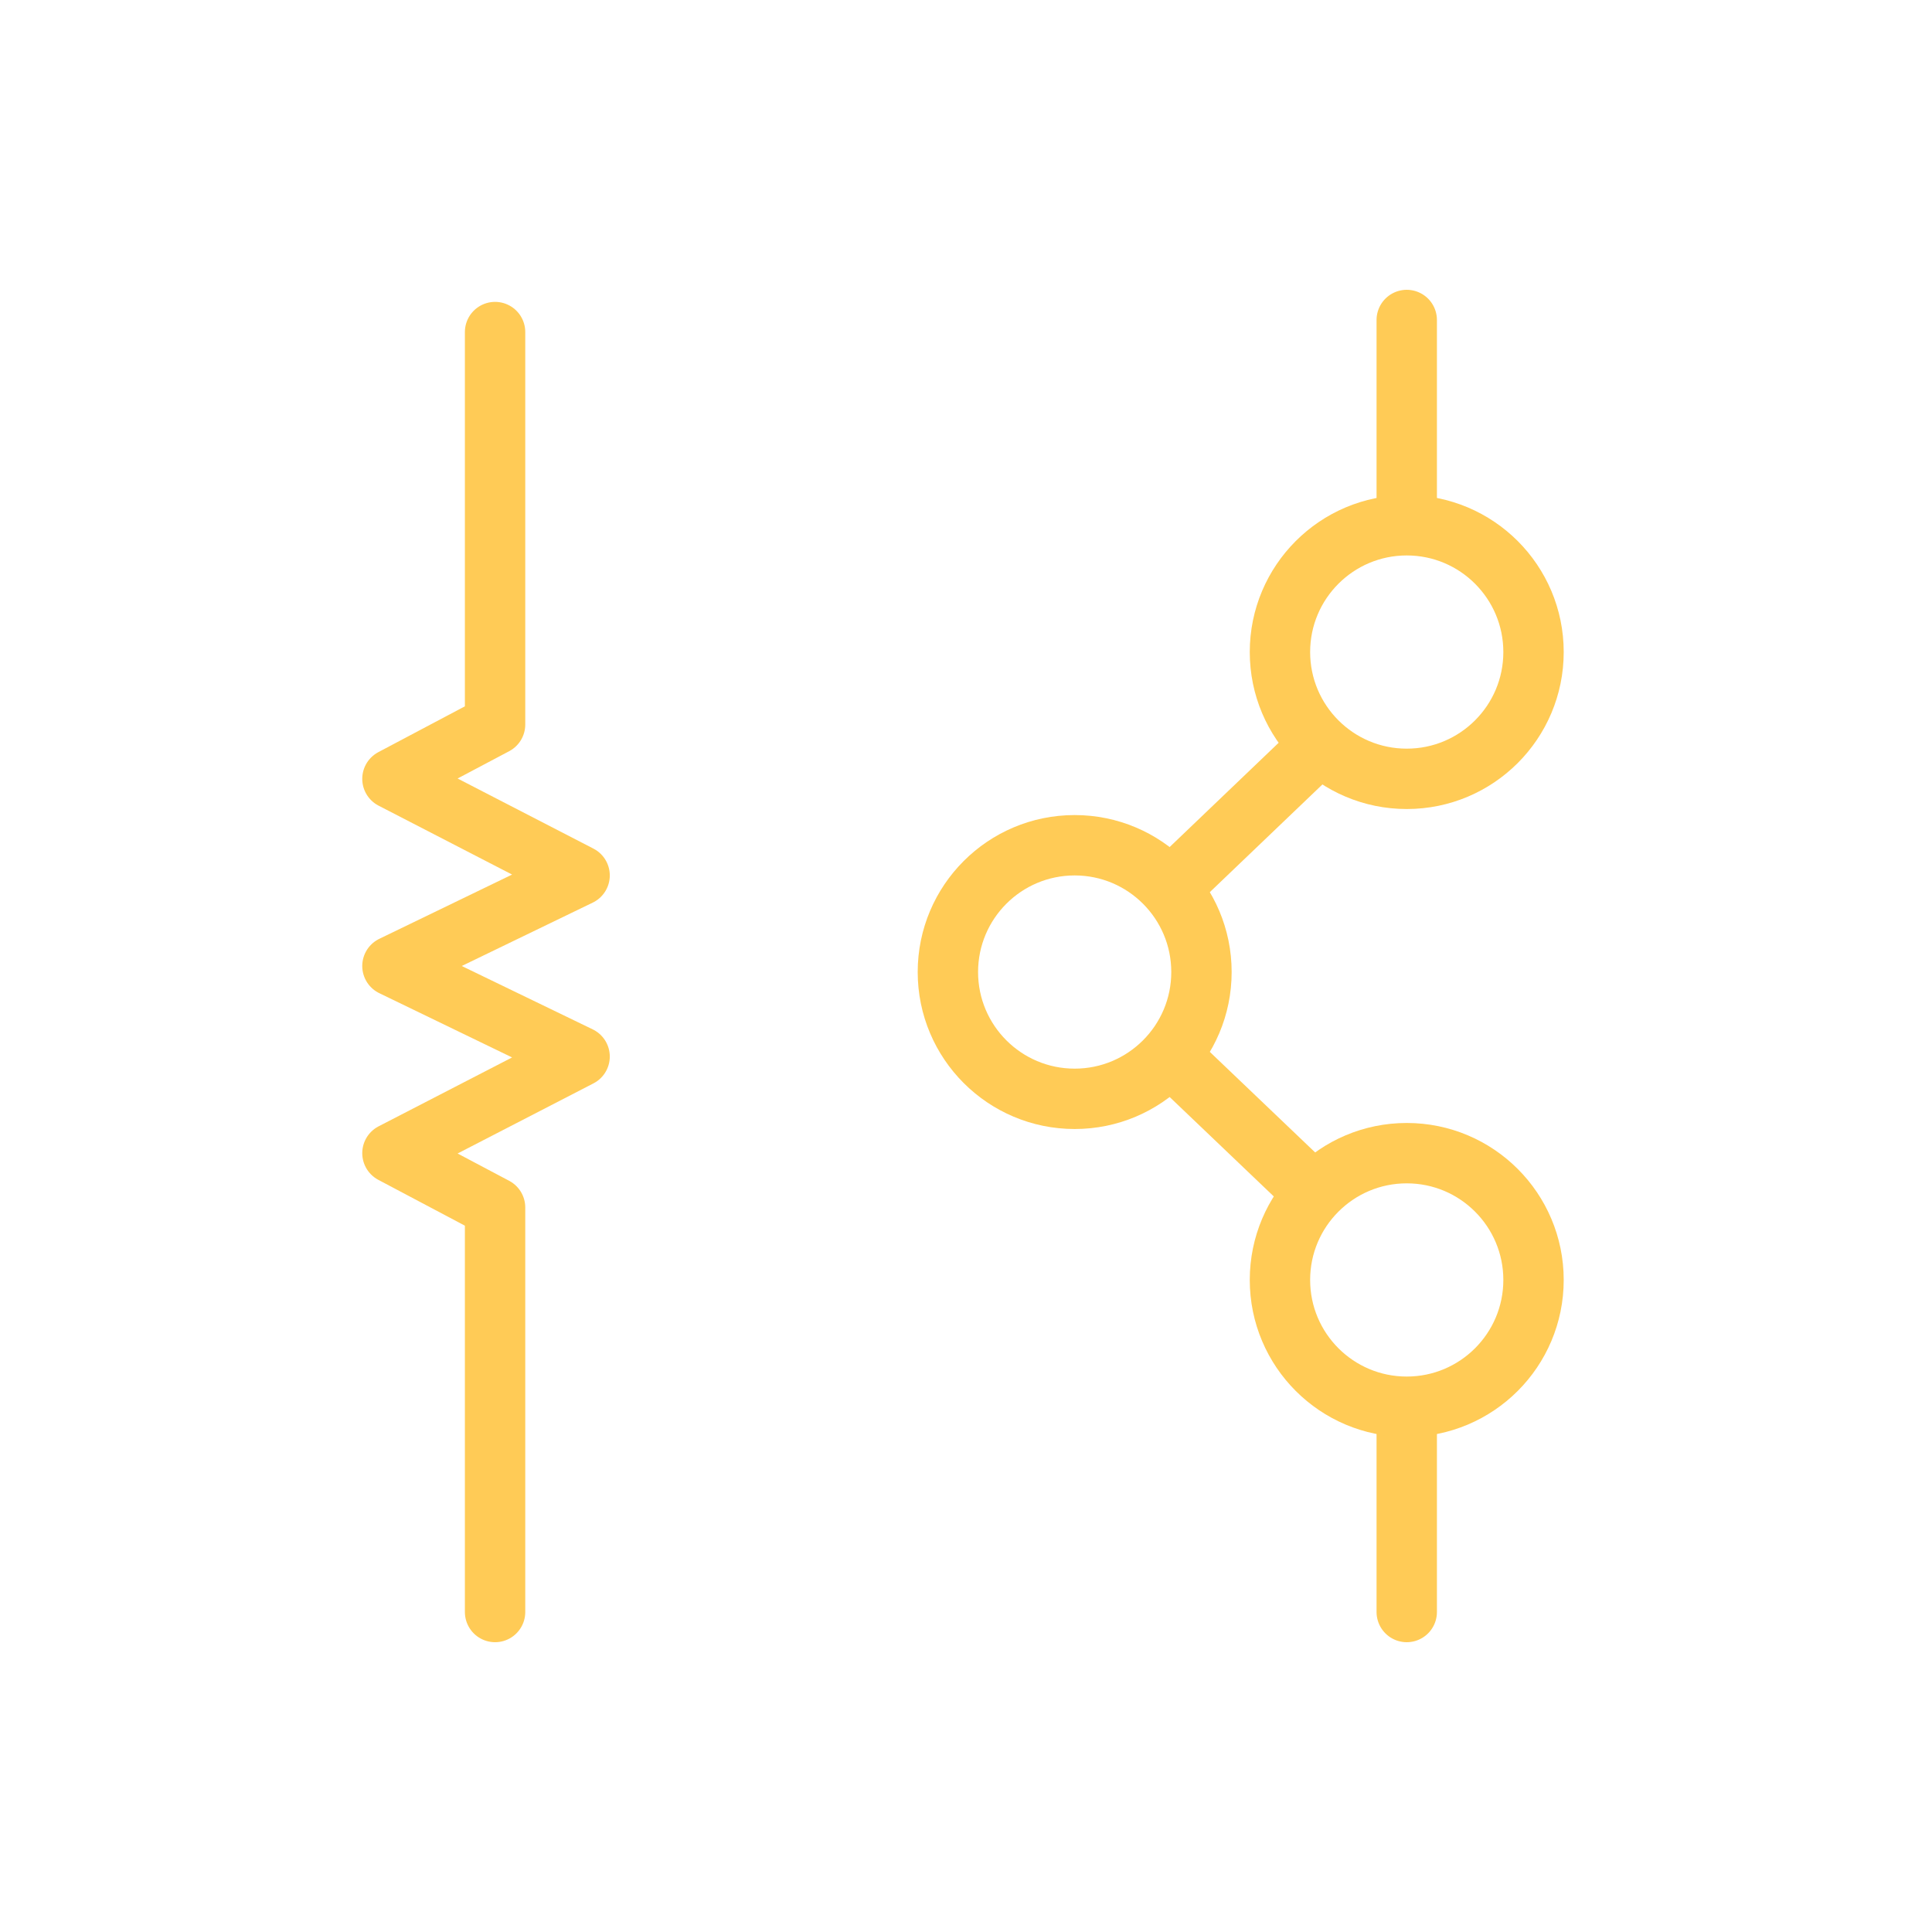
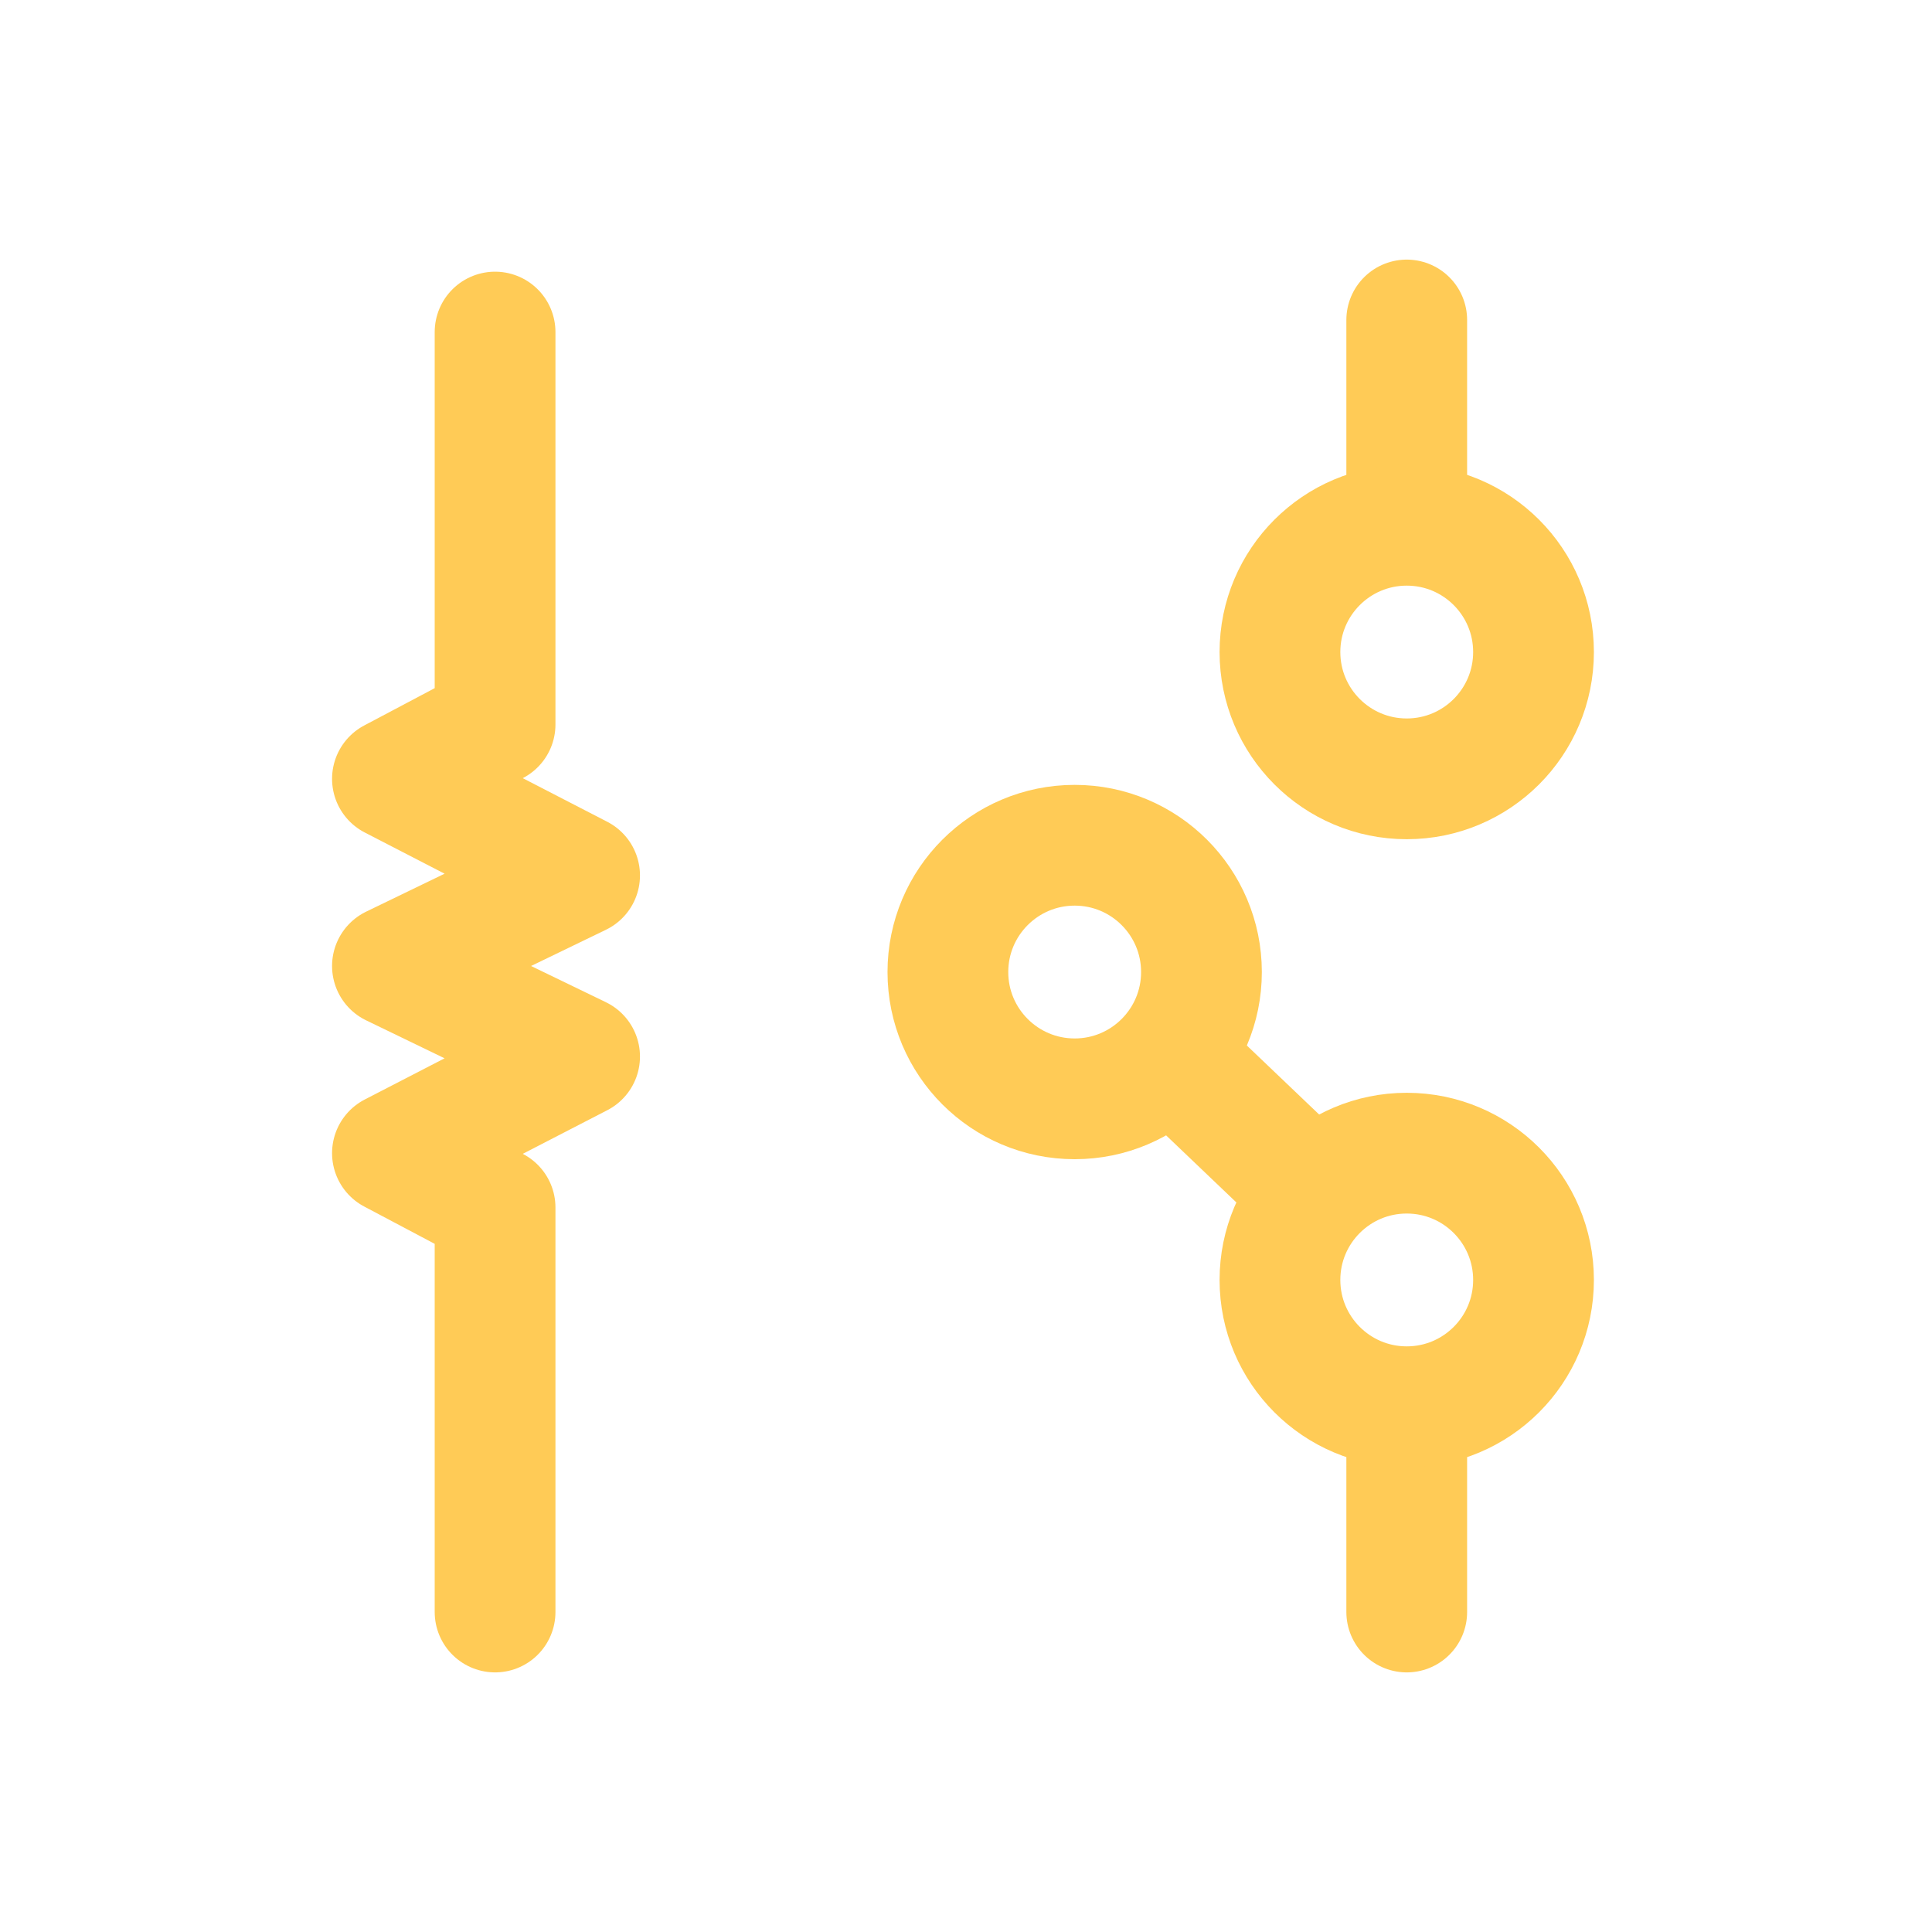
- <svg xmlns="http://www.w3.org/2000/svg" version="1.1" id="Layer_1" x="0px" y="0px" viewBox="0 0 32 32" style="enable-background:new 0 0 32 32;" xml:space="preserve">
-   <style type="text/css">
- 	.st0{fill:none;}
- 	.st1{fill:none;stroke:#FFCB56;stroke-linecap:round;stroke-linejoin:round;}
- </style>
-   <g id="Layer_2_1_">
-     <g id="Layer_2-2">
-       <rect class="st0" width="32" height="32" />
-       <polyline class="st1" points="8.2,5.5 8.2,12 6.5,12.9 9.6,14.5 6.5,16 9.6,17.5 6.5,19.1 8.2,20 8.2,26.7   " />
-       <line class="st1" x1="19.5" y1="14.6" x2="21.8" y2="12.4" />
-       <line class="st1" x1="23.3" y1="5.3" x2="23.3" y2="8.6" />
-       <circle class="st1" cx="17.8" cy="16.1" r="2.1" />
-       <g>
-         <line class="st1" x1="21.7" y1="19.7" x2="19.5" y2="17.6" />
+ <svg xmlns="http://www.w3.org/2000/svg" viewBox="0 0 32 32">
+   <defs>
+     <style>.cls-1,.cls-2{fill:none;}.cls-2{stroke:#ffcb56;stroke-linecap:round;stroke-linejoin:round;stroke-width:2px;}</style>
+   </defs>
+   <g id="Layer_2" data-name="Layer 2">
+     <g id="Layer_2-2" data-name="Layer 2">
+       <g id="Layer_2-3" data-name="Layer 2">
+         <g id="Layer_2-2-2" data-name="Layer 2-2">
+           <rect class="cls-1" width="32" height="32" />
+           <polyline class="cls-2" points="8.2 5.5 8.2 12 6.5 12.9 9.6 14.5 6.5 16 9.6 17.5 6.5 19.1 8.2 20 8.2 26.7" />
+           <line class="cls-2" x1="23.3" y1="5.3" x2="23.3" y2="8.6" />
+           <circle class="cls-2" cx="17.8" cy="16.1" r="2.1" />
+           <line class="cls-2" x1="21.7" y1="19.7" x2="19.5" y2="17.6" />
+           <circle class="cls-2" cx="23.3" cy="10.8" r="2.1" />
+           <line class="cls-2" x1="23.3" y1="26.7" x2="23.3" y2="23.4" />
+           <circle class="cls-2" cx="23.3" cy="21.2" r="2.1" />
+         </g>
      </g>
-       <circle class="st1" cx="23.3" cy="10.8" r="2.1" />
-       <line class="st1" x1="23.3" y1="26.7" x2="23.3" y2="23.4" />
-       <circle class="st1" cx="23.3" cy="21.2" r="2.1" />
    </g>
  </g>
</svg>
